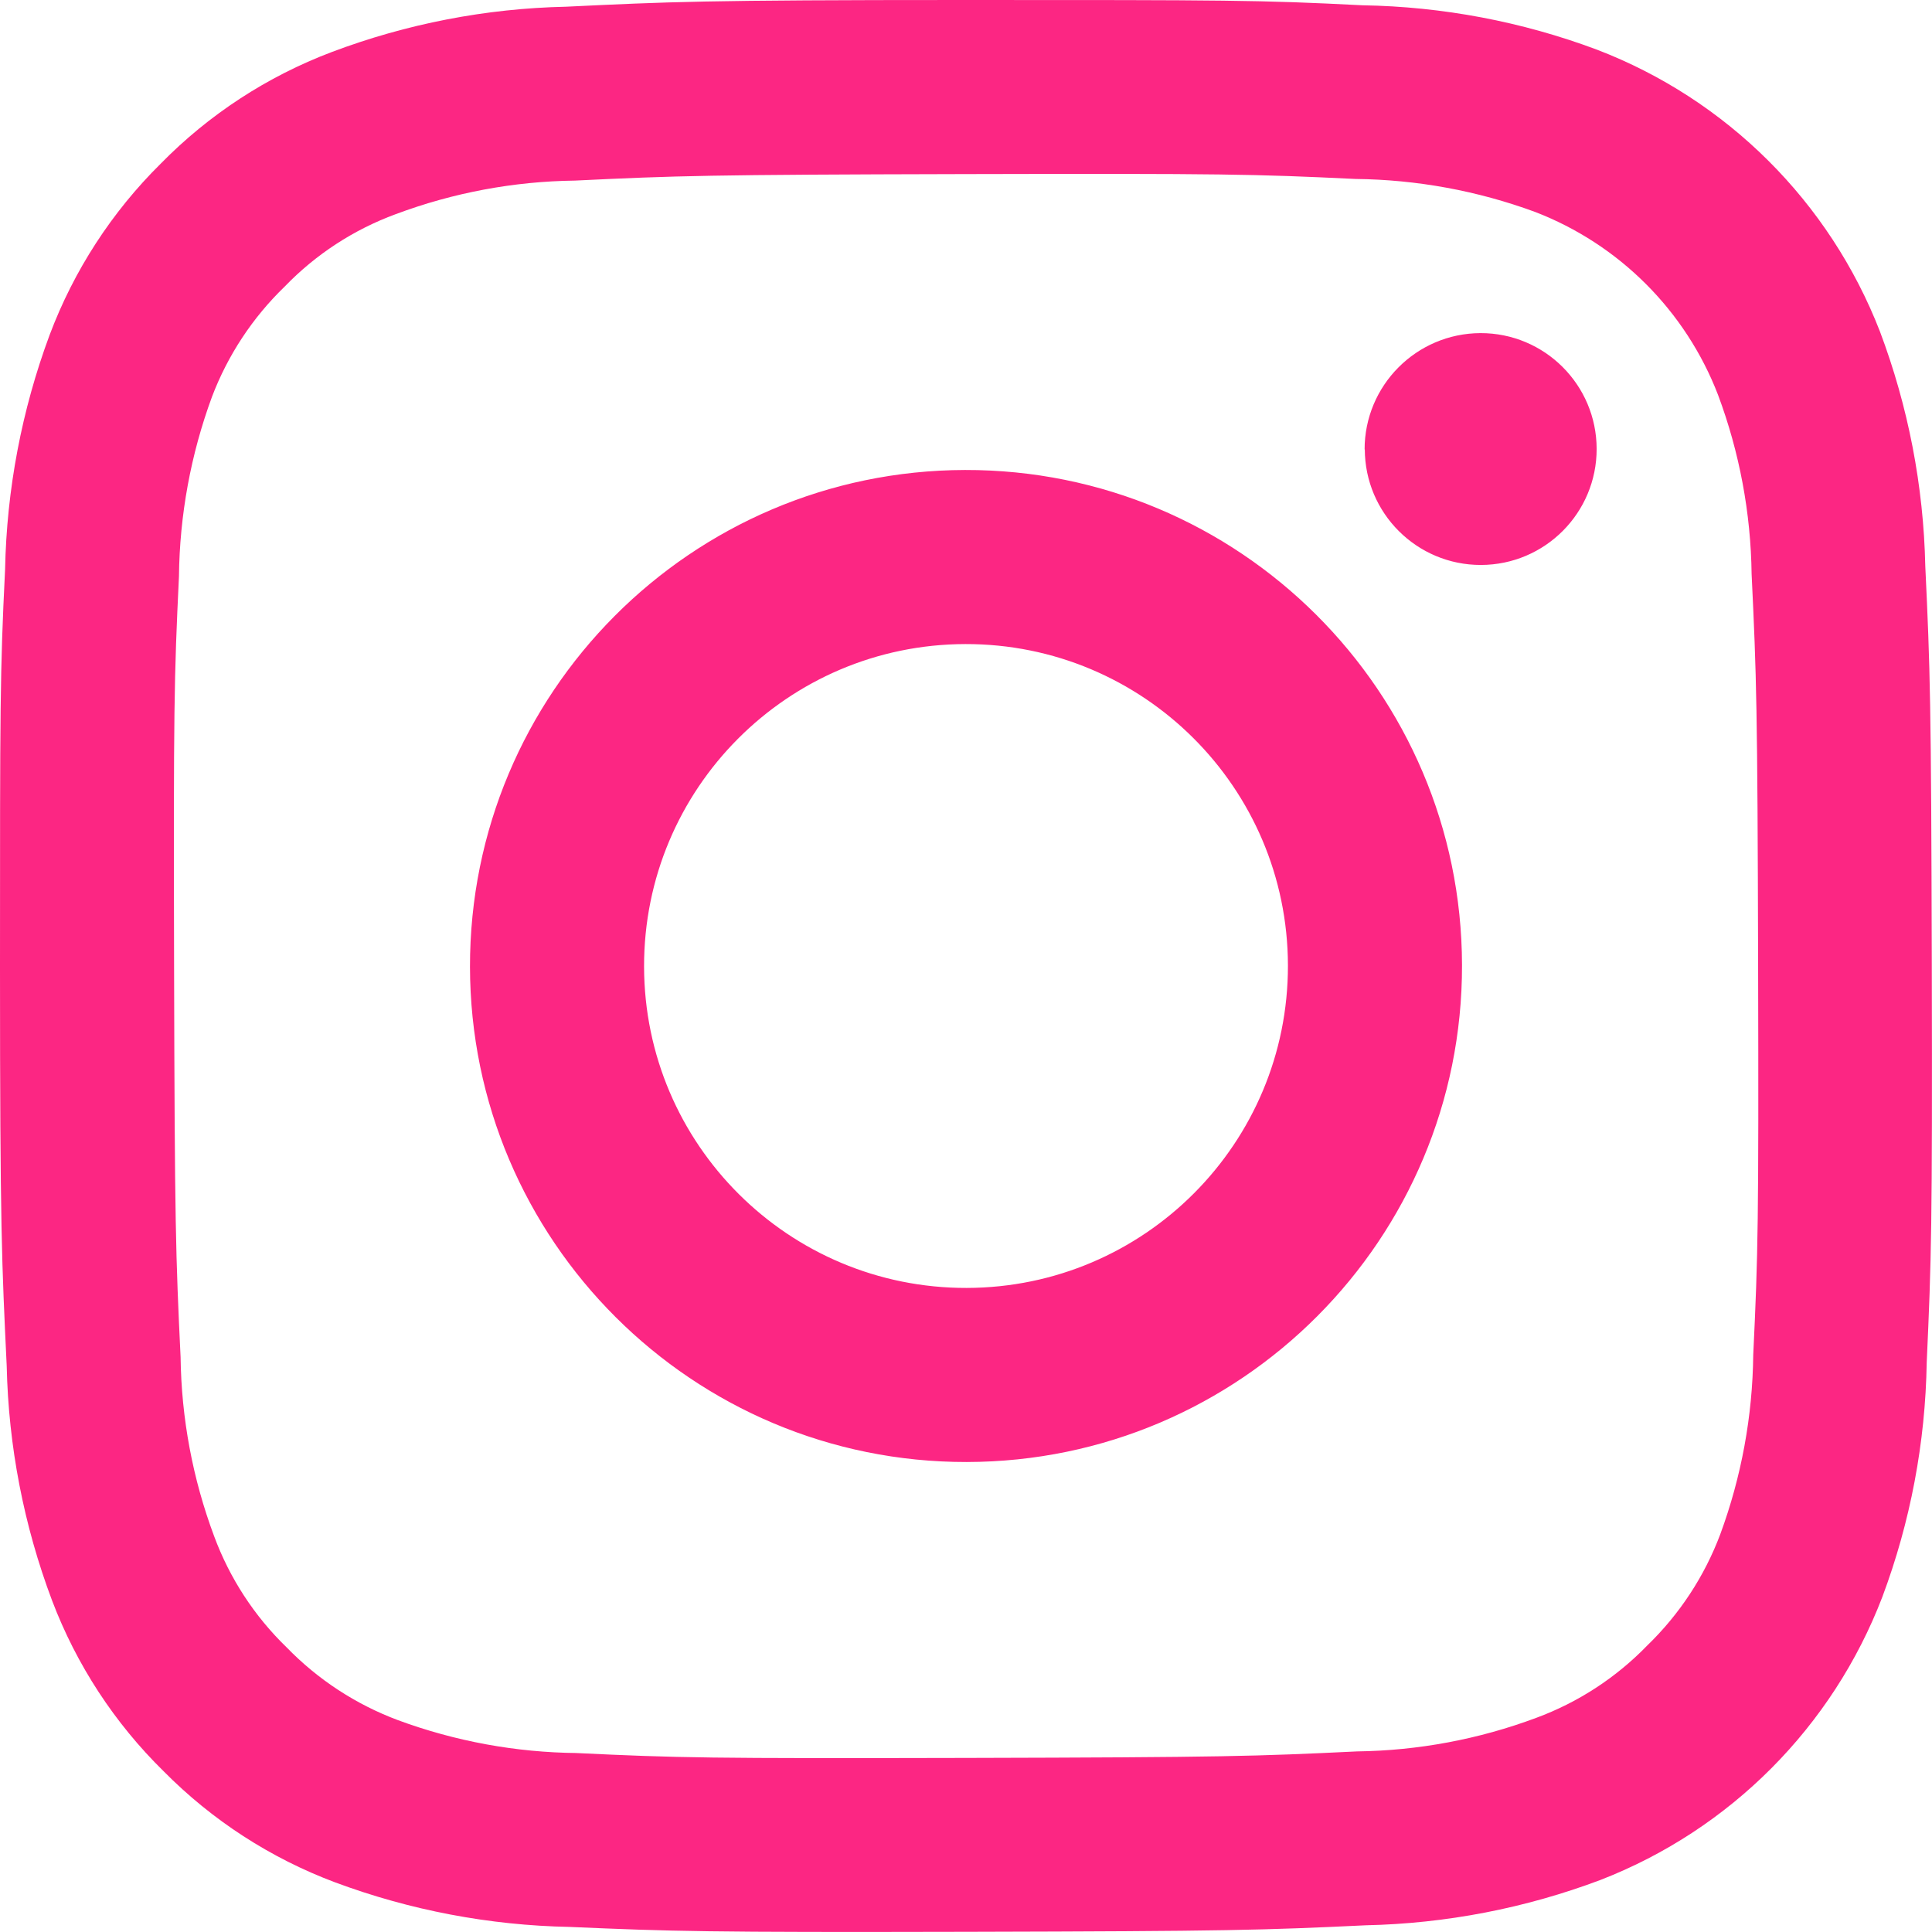
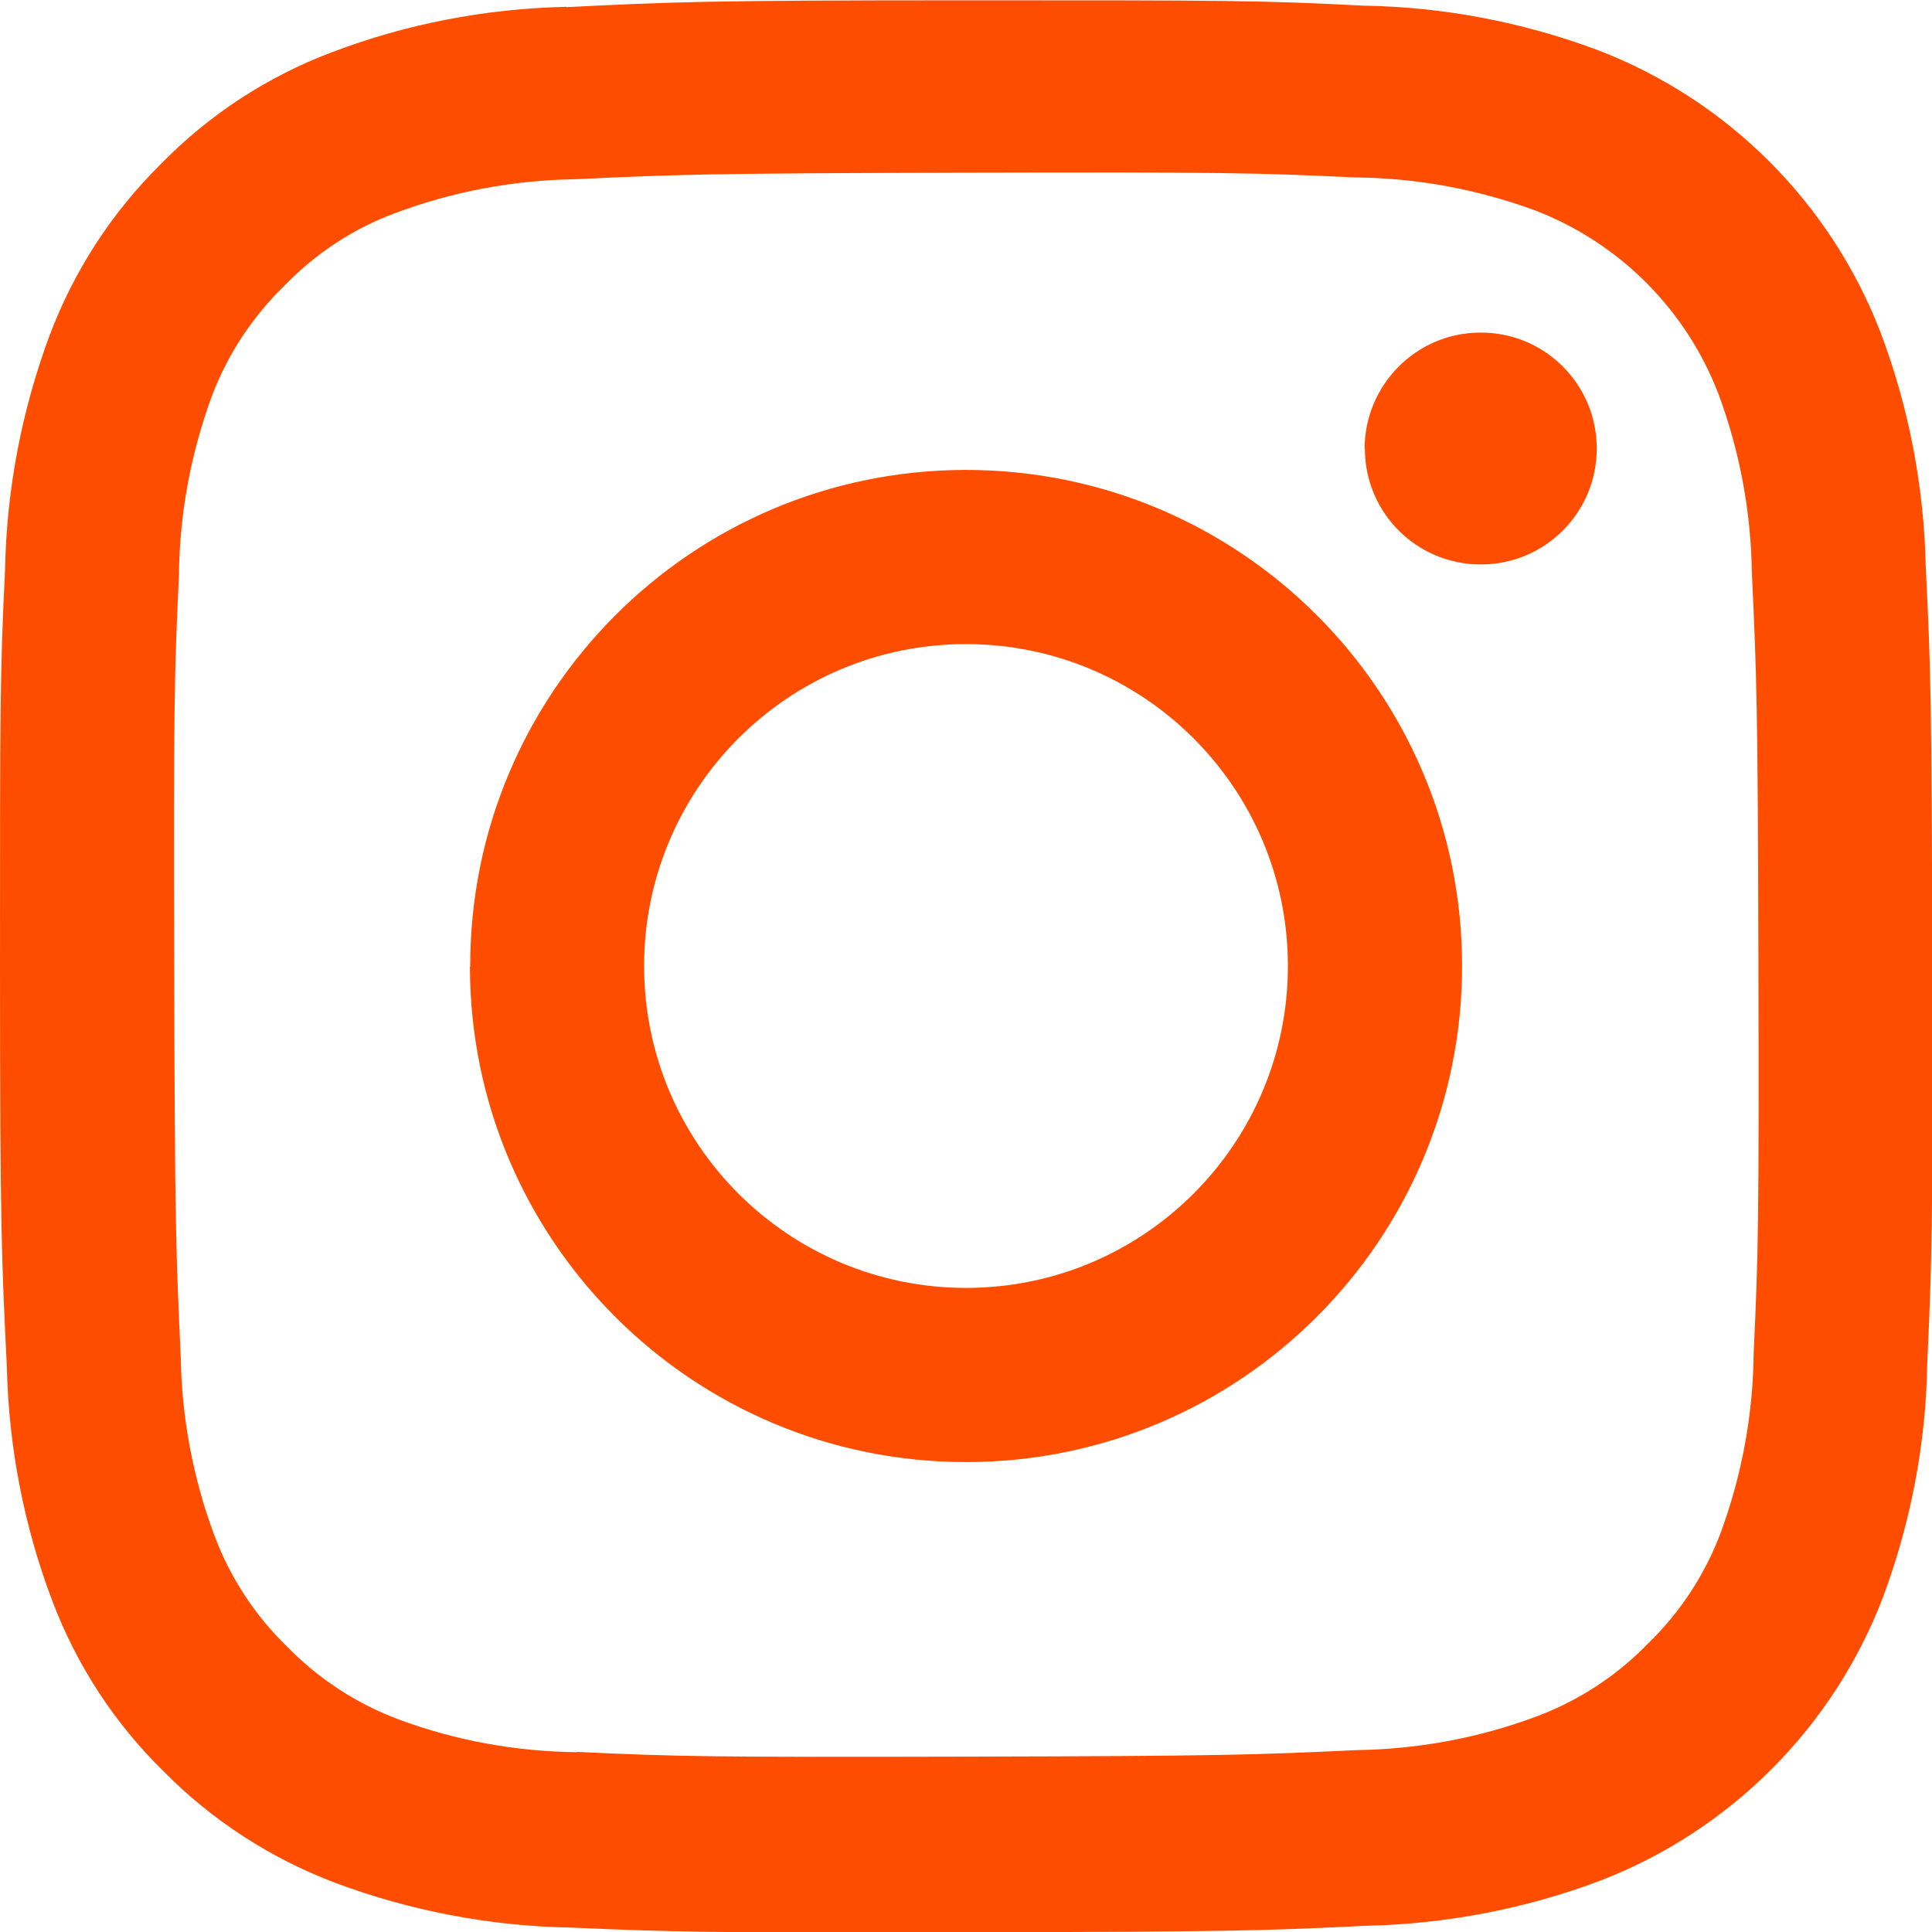
- <svg xmlns="http://www.w3.org/2000/svg" id="Capa_1" data-name="Capa 1" viewBox="0 0 95 95">
+ <svg xmlns="http://www.w3.org/2000/svg" id="Capa_1" data-name="Capa 1" viewBox="0 0 64.99 65">
  <defs>
-     <style>.cls-1{fill:#fc2683;}</style>
+     <style>
+       .cls-1 {
+         fill: #ff4d00;
+       }
+     </style>
  </defs>
-   <path class="cls-1" d="M31.67,47.53a15.83,15.83,0,1,1,15.86,15.8A15.83,15.83,0,0,1,31.67,47.53Zm-8.56,0A24.39,24.39,0,1,0,47.45,23.11,24.4,24.4,0,0,0,23.11,47.55Zm44-25.44a5.7,5.7,0,1,0,5.69-5.71A5.72,5.72,0,0,0,67.1,22.11ZM28.38,86.2a26.15,26.15,0,0,1-8.82-1.62A14.89,14.89,0,0,1,14.09,81a14.69,14.69,0,0,1-3.56-5.46,26.07,26.07,0,0,1-1.65-8.81c-.24-5-.29-6.51-.32-19.2s0-14.18.24-19.19a26.36,26.36,0,0,1,1.62-8.82A14.89,14.89,0,0,1,14,14.09a14.57,14.57,0,0,1,5.46-3.56,26.07,26.07,0,0,1,8.81-1.65c5-.24,6.51-.29,19.19-.32s14.19,0,19.2.24a26.36,26.36,0,0,1,8.82,1.62,15.68,15.68,0,0,1,9,9,26.13,26.13,0,0,1,1.65,8.81c.24,5,.29,6.51.32,19.19s0,14.19-.24,19.2a26.36,26.36,0,0,1-1.62,8.82A14.89,14.89,0,0,1,81,80.91a14.69,14.69,0,0,1-5.46,3.56,26.13,26.13,0,0,1-8.81,1.65c-5,.24-6.51.29-19.2.32s-14.18,0-19.19-.24ZM27.83.33A34.74,34.74,0,0,0,16.31,2.56,23.33,23.33,0,0,0,7.9,8.05a23.45,23.45,0,0,0-5.46,8.42A35.1,35.1,0,0,0,.25,28C0,33.08,0,34.69,0,47.59S.09,62.11.33,67.17A34.86,34.86,0,0,0,2.56,78.7a23.38,23.38,0,0,0,5.49,8.4,23.4,23.4,0,0,0,8.43,5.46A35,35,0,0,0,28,94.75c5.07.22,6.68.27,19.58.24s14.52-.08,19.58-.32A34.86,34.86,0,0,0,78.7,92.44,24.24,24.24,0,0,0,92.56,78.52,34.49,34.49,0,0,0,94.74,67c.23-5.06.28-6.68.25-19.58s-.08-14.52-.32-19.58A34.86,34.86,0,0,0,92.44,16.3,24.24,24.24,0,0,0,78.52,2.44,34.49,34.49,0,0,0,67,.26C61.93,0,60.31,0,47.41,0S32.89.09,27.83.33Z" />
+   <path class="cls-1" d="m21.67,32.52c-.01-5.98,4.83-10.84,10.81-10.85,5.98-.01,10.84,4.83,10.85,10.81.01,5.98-4.83,10.84-10.81,10.85-5.98.01-10.84-4.83-10.85-10.81h0Zm-5.86,0c.01,9.22,7.49,16.68,16.71,16.67,9.22-.01,16.68-7.49,16.67-16.71s-7.49-16.68-16.71-16.67c0,0,0,0-.01,0-9.22.02-16.67,7.51-16.65,16.72h0Zm30.11-17.42c0,2.15,1.75,3.9,3.91,3.89,2.15,0,3.9-1.75,3.89-3.91,0-2.15-1.75-3.9-3.91-3.89-2.16,0-3.9,1.76-3.9,3.92h0Zm-26.5,43.85c-2.06-.02-4.1-.39-6.03-1.11-1.41-.53-2.69-1.37-3.74-2.45-1.08-1.05-1.91-2.32-2.44-3.74-.72-1.93-1.1-3.97-1.13-6.03-.16-3.42-.2-4.45-.22-13.14s0-9.7.16-13.13c.02-2.06.4-4.1,1.11-6.03.53-1.4,1.37-2.67,2.45-3.72,1.05-1.08,2.32-1.92,3.74-2.44,1.93-.72,3.97-1.1,6.03-1.13,3.42-.16,4.45-.2,13.13-.22s9.71,0,13.14.16c2.06.02,4.1.4,6.03,1.11,2.83,1.09,5.07,3.33,6.16,6.16.72,1.93,1.1,3.97,1.13,6.03.16,3.42.2,4.45.22,13.13s0,9.71-.16,13.14c-.02,2.06-.4,4.1-1.11,6.03-.53,1.41-1.37,2.69-2.46,3.74-1.05,1.08-2.32,1.91-3.74,2.44-1.93.72-3.97,1.1-6.03,1.13-3.42.16-4.45.2-13.14.22s-9.7,0-13.13-.16h.03ZM19.04.23c-2.69.06-5.36.57-7.88,1.53-2.17.82-4.13,2.1-5.75,3.76-1.65,1.63-2.92,3.59-3.74,5.76-.94,2.53-1.45,5.19-1.5,7.89-.17,3.48-.17,4.58-.17,13.4s.06,9.93.23,13.4c.06,2.7.57,5.36,1.53,7.89.82,2.17,2.1,4.13,3.76,5.75,1.63,1.65,3.6,2.92,5.77,3.74,2.52.94,5.19,1.45,7.88,1.5,3.47.15,4.57.18,13.4.16s9.93-.05,13.4-.22c2.7-.06,5.37-.57,7.9-1.53,4.36-1.69,7.81-5.15,9.48-9.52.94-2.52,1.45-5.19,1.49-7.88.16-3.46.19-4.57.17-13.4s-.05-9.93-.22-13.4c-.06-2.7-.57-5.37-1.53-7.9-1.69-4.36-5.15-7.81-9.52-9.48-2.52-.94-5.19-1.45-7.88-1.49-3.47-.18-4.58-.18-13.4-.18s-9.93.06-13.4.23Z" />
</svg>
